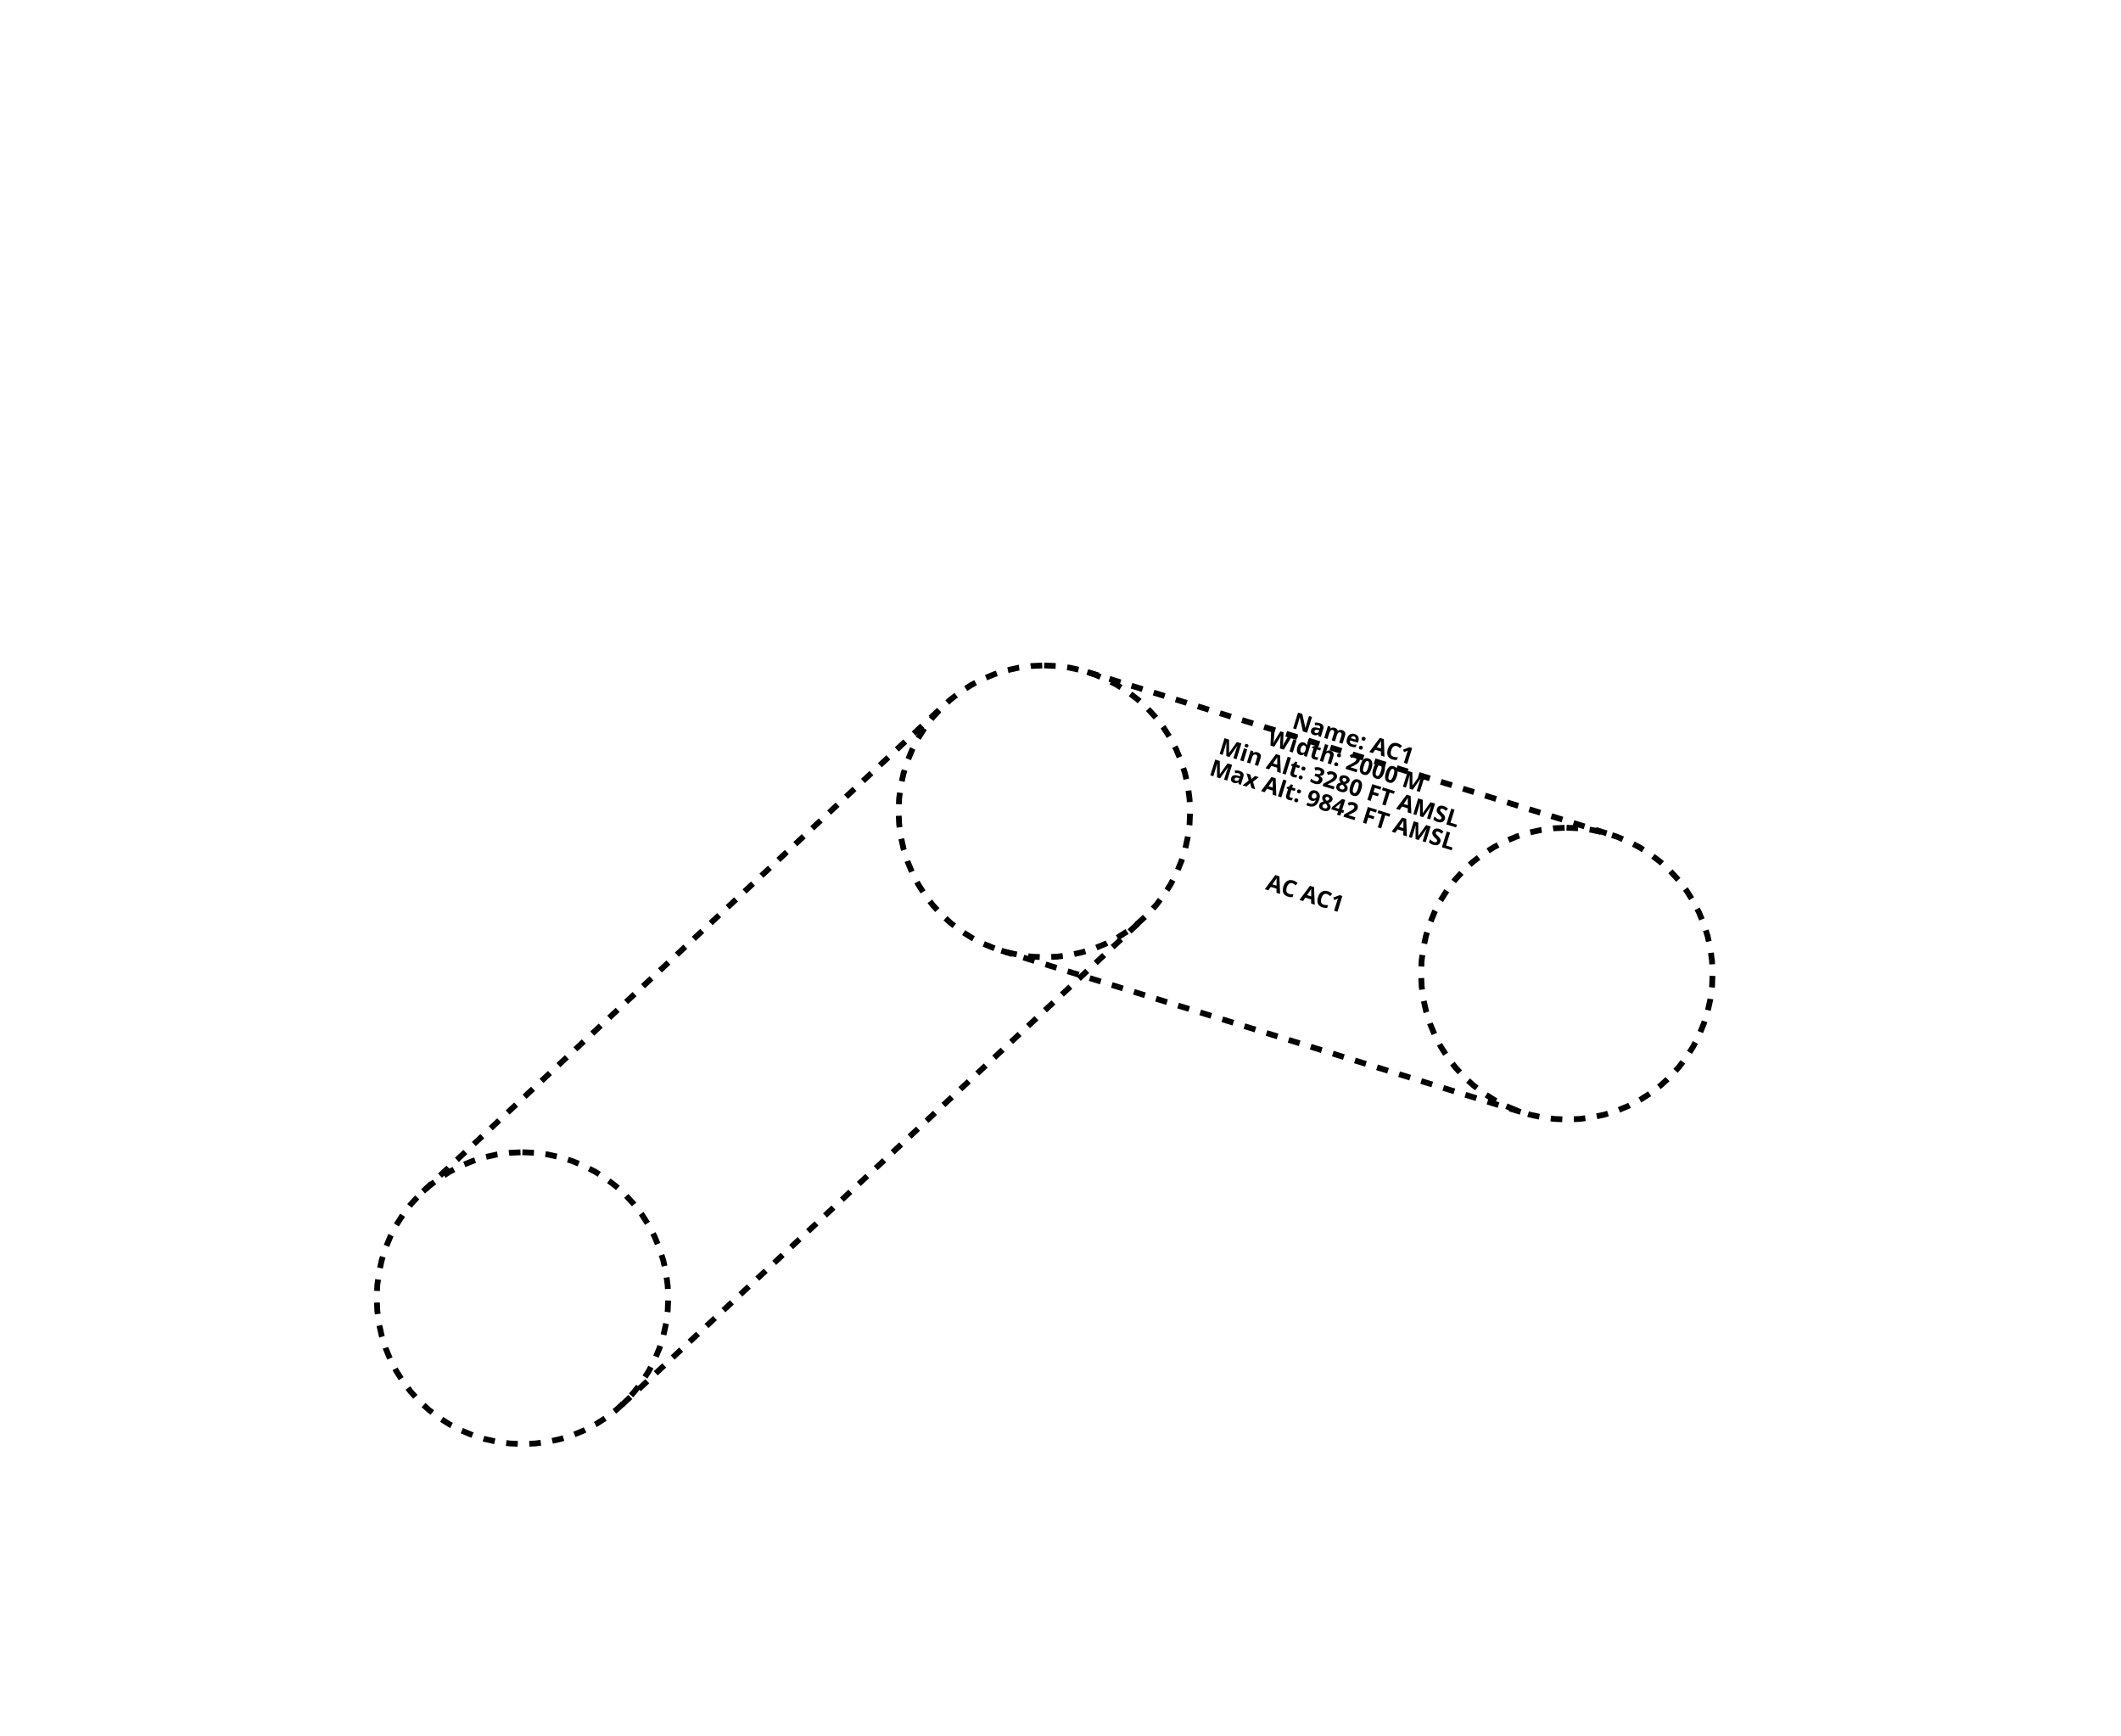
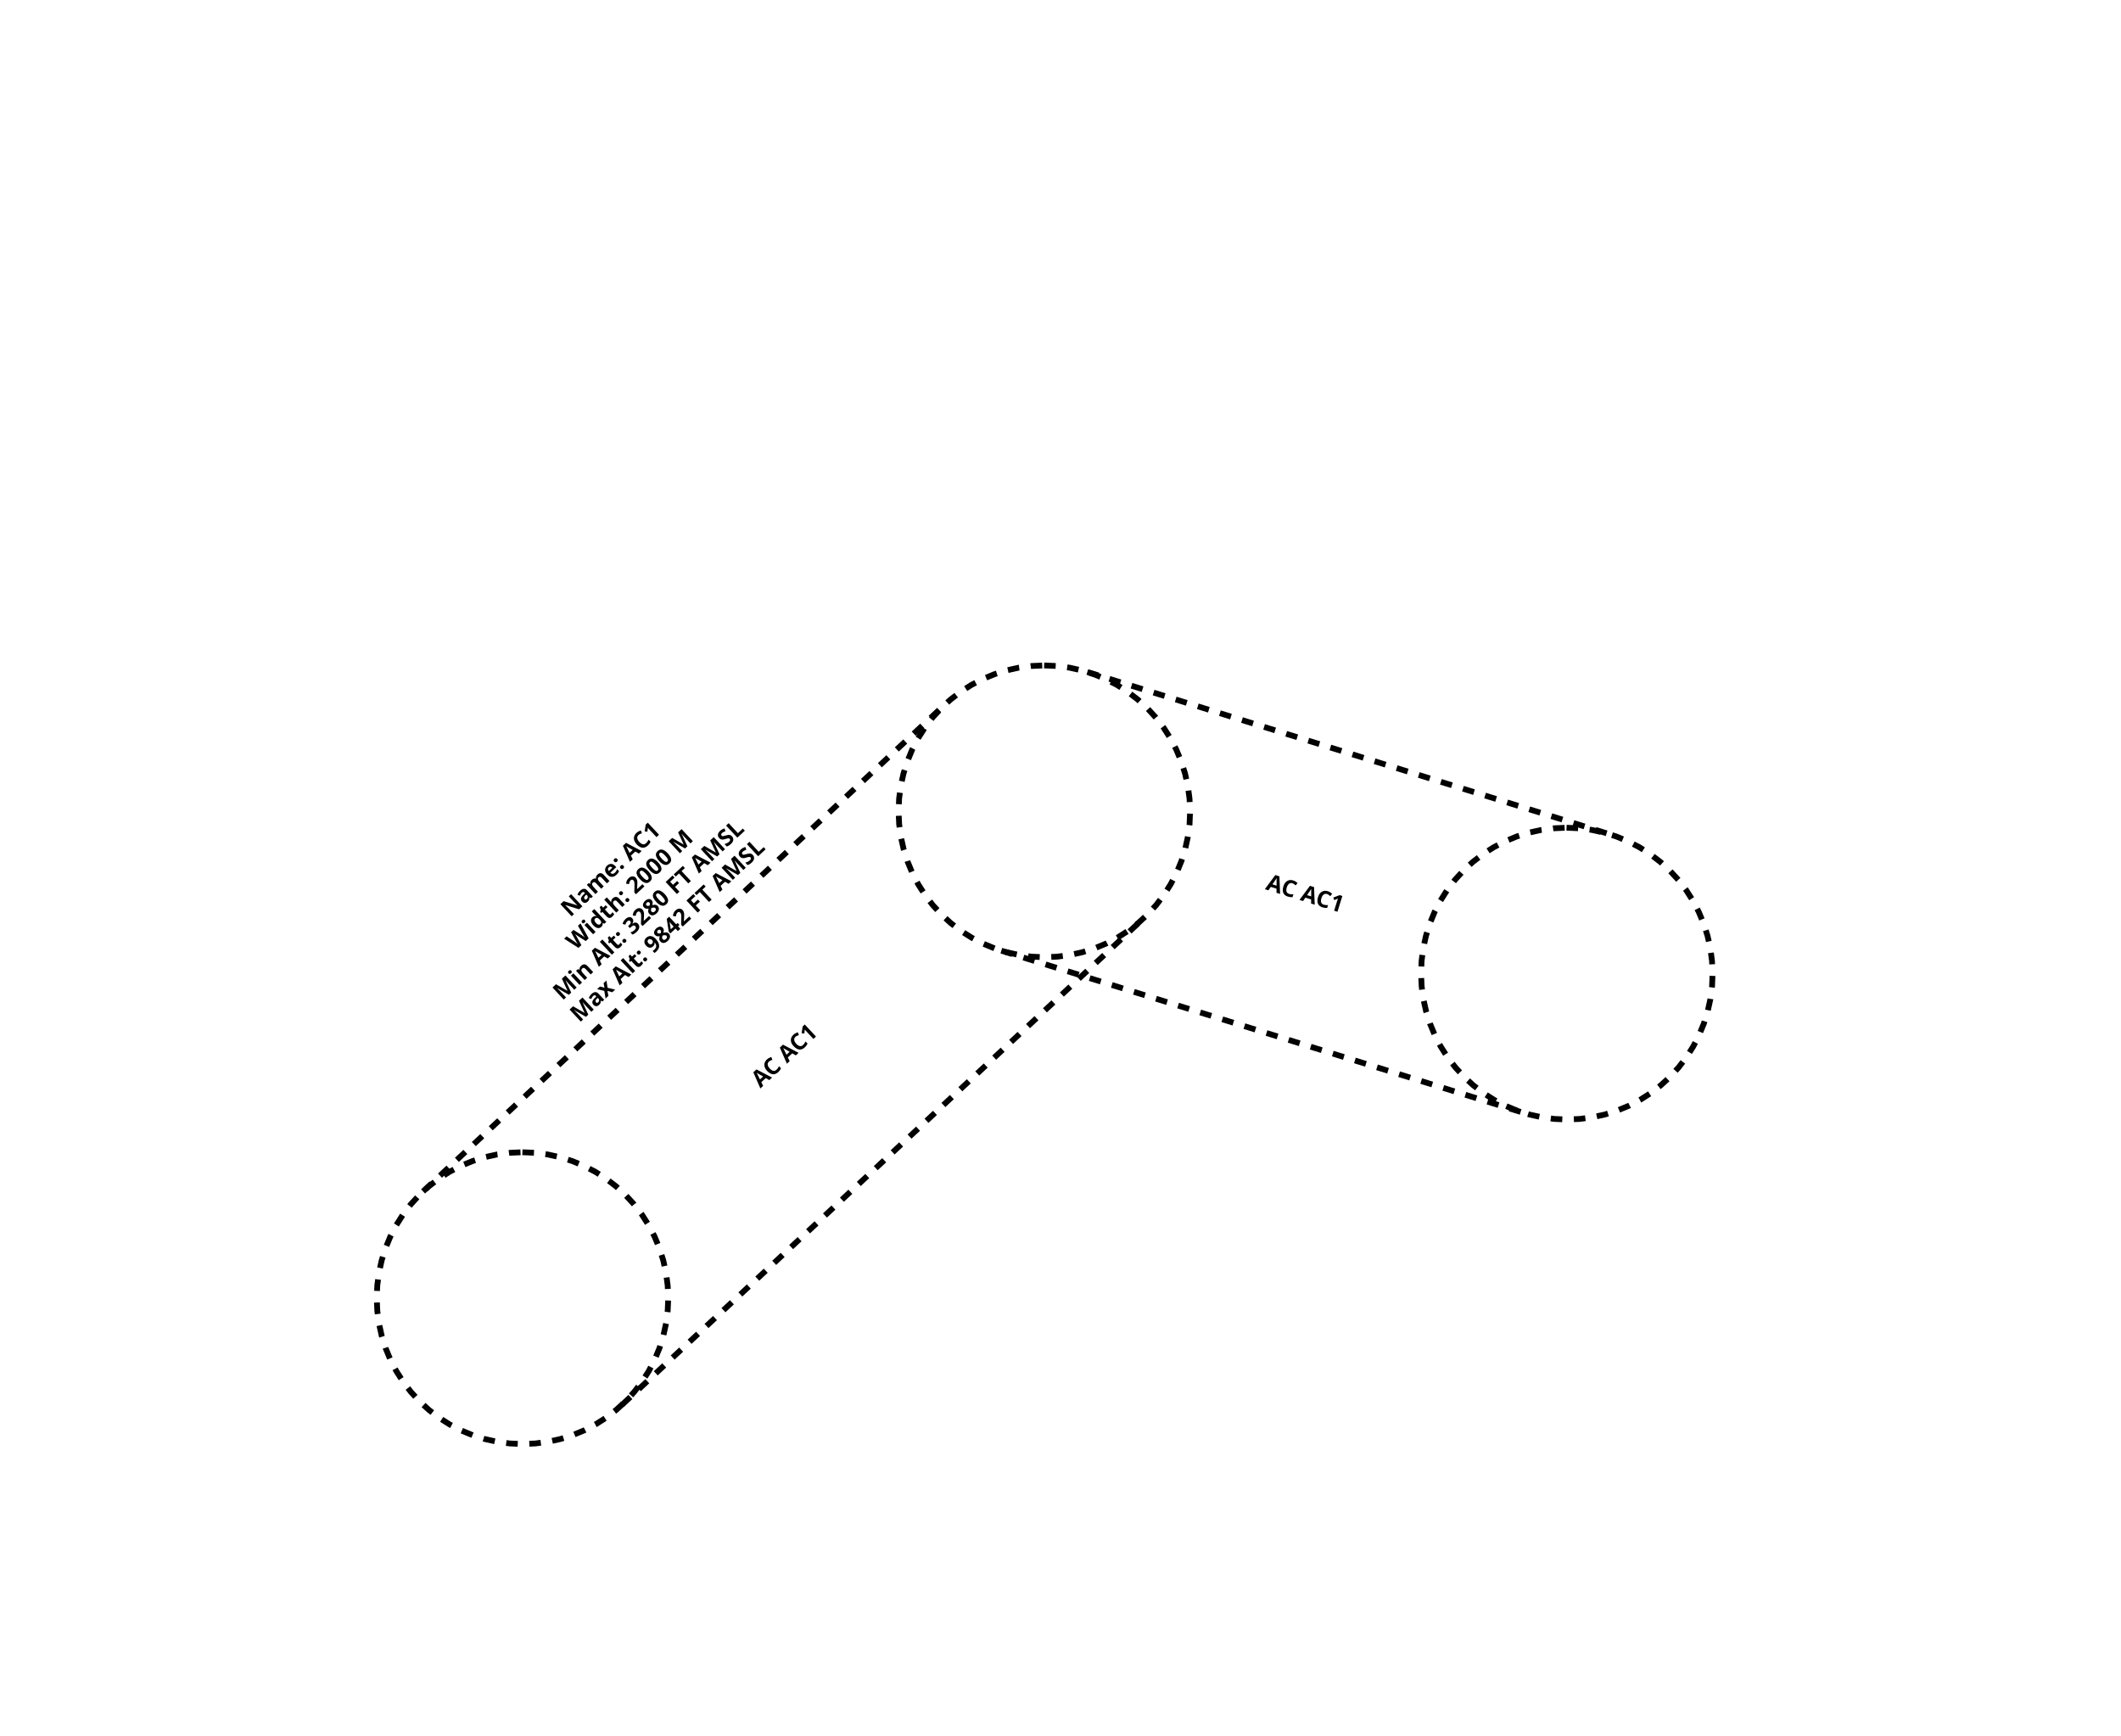
<svg xmlns="http://www.w3.org/2000/svg" width="1100" height="900" viewBox="0 0 1100 900">
  <polyline points="219.41,617.83 490.05,365.35" fill="none" stroke="#000000ff" stroke-width="3" stroke-linejoin="miter" stroke-linecap="butt" stroke-dasharray="6 6" />
  <polyline points="322.54,728.53 593.18,476.12" fill="none" stroke="#000000ff" stroke-width="3" stroke-linejoin="miter" stroke-linecap="butt" stroke-dasharray="6 6" />
  <polyline points="563.91,348.48 834.88,432.64" fill="none" stroke="#000000ff" stroke-width="3" stroke-linejoin="miter" stroke-linecap="butt" stroke-dasharray="6 6" />
  <polyline points="519.32,492.99 790.3,577.13" fill="none" stroke="#000000ff" stroke-width="3" stroke-linejoin="miter" stroke-linecap="butt" stroke-dasharray="6 6" />
  <polygon points="270.93,597.52 277.51,597.81 284.05,598.67 290.49,600.1 296.78,602.09 302.88,604.61 308.73,607.66 314.29,611.21 319.53,615.23 324.39,619.69 328.85,624.55 332.87,629.79 336.41,635.36 339.46,641.21 341.99,647.31 343.98,653.6 345.41,660.05 346.27,666.59 346.57,673.18 346.28,679.78 345.43,686.32 344,692.76 342.03,699.06 339.51,705.15 336.46,711.01 332.93,716.57 328.91,721.81 324.46,726.67 319.6,731.13 314.37,735.15 308.81,738.69 302.97,741.74 296.88,744.27 290.59,746.25 284.15,747.68 277.61,748.54 271.03,748.83 264.44,748.54 257.9,747.68 251.46,746.25 245.17,744.27 239.08,741.74 233.22,738.69 227.66,735.15 222.43,731.13 217.56,726.67 213.1,721.81 209.08,716.57 205.54,711.01 202.49,705.15 199.96,699.06 197.97,692.76 196.54,686.32 195.68,679.78 195.39,673.18 195.67,666.59 196.53,660.05 197.95,653.6 199.93,647.31 202.45,641.21 205.49,635.36 209.03,629.79 213.04,624.55 217.49,619.69 222.35,615.23 227.58,611.21 233.14,607.66 238.98,604.61 245.08,602.09 251.36,600.1 257.8,598.67 264.34,597.81" fill="none" stroke="#000000ff" stroke-width="3" stroke-linejoin="miter" stroke-linecap="butt" stroke-dasharray="6 6" />
  <polygon points="541.51,345.08 548.1,345.37 554.64,346.23 561.08,347.66 567.37,349.65 573.47,352.17 579.32,355.22 584.89,358.77 590.13,362.79 594.99,367.24 599.46,372.11 603.48,377.35 607.03,382.91 610.08,388.77 612.61,394.87 614.6,401.16 616.04,407.61 616.91,414.15 617.21,420.74 616.93,427.34 616.07,433.88 614.66,440.32 612.68,446.62 610.17,452.71 607.13,458.57 603.59,464.13 599.59,469.37 595.14,474.23 590.28,478.69 585.05,482.71 579.5,486.25 573.65,489.3 567.56,491.83 561.28,493.81 554.84,495.24 548.3,496.1 541.72,496.39 535.13,496.1 528.59,495.24 522.15,493.81 515.86,491.83 509.76,489.3 503.91,486.25 498.34,482.71 493.1,478.69 488.24,474.23 483.77,469.37 479.75,464.13 476.2,458.57 473.15,452.71 470.62,446.62 468.63,440.32 467.19,433.88 466.32,427.34 466.02,420.74 466.3,414.15 467.15,407.61 468.57,401.16 470.55,394.87 473.06,388.77 476.1,382.91 479.64,377.35 483.64,372.11 488.09,367.24 492.95,362.79 498.17,358.77 503.73,355.22 509.58,352.17 515.67,349.65 521.95,347.66 528.39,346.23 534.93,345.37" fill="none" stroke="#000000ff" stroke-width="3" stroke-linejoin="miter" stroke-linecap="butt" stroke-dasharray="6 6" />
  <polygon points="812.44,429.23 819.03,429.52 825.57,430.38 832.01,431.81 838.3,433.79 844.4,436.32 850.25,439.37 855.82,442.91 861.06,446.93 865.93,451.39 870.4,456.26 874.42,461.49 877.98,467.06 881.03,472.92 883.57,479.01 885.57,485.31 887.01,491.75 887.88,498.3 888.18,504.89 887.91,511.48 887.06,518.03 885.64,524.47 883.67,530.76 881.16,536.86 878.13,542.71 874.6,548.28 870.59,553.51 866.15,558.38 861.3,562.84 856.07,566.85 850.52,570.4 844.67,573.45 838.59,575.97 832.3,577.96 825.87,579.38 819.33,580.25 812.74,580.53 806.15,580.25 799.61,579.38 793.17,577.96 786.88,575.97 780.78,573.45 774.93,570.4 769.36,566.85 764.12,562.84 759.25,558.38 754.78,553.51 750.76,548.28 747.2,542.71 744.15,536.86 741.61,530.76 739.62,524.47 738.17,518.03 737.3,511.48 737,504.89 737.27,498.3 738.12,491.75 739.54,485.31 741.51,479.01 744.02,472.92 747.05,467.06 750.58,461.49 754.59,456.26 759.03,451.39 763.89,446.93 769.11,442.91 774.66,439.37 780.51,436.32 786.59,433.79 792.88,431.81 799.32,430.38 805.85,429.52" fill="none" stroke="#000000ff" stroke-width="3" stroke-linejoin="miter" stroke-linecap="butt" stroke-dasharray="6 6" />
-   <text transform="translate(677.1 462.79) rotate(17.26)" x="0" y="-84" text-anchor="middle" dominant-baseline="central" font-family="PT Sans" font-size="12" font-weight="bold">Name: AC1</text>
-   <text transform="translate(677.1 462.79) rotate(17.26)" x="0" y="-72" text-anchor="middle" dominant-baseline="central" font-family="PT Sans" font-size="12" font-weight="bold">Width: 2000 M</text>
-   <text transform="translate(677.1 462.79) rotate(17.26)" x="0" y="-60" text-anchor="middle" dominant-baseline="central" font-family="PT Sans" font-size="12" font-weight="bold">Min Alt: 3280 FT AMSL</text>
-   <text transform="translate(677.1 462.79) rotate(17.26)" x="0" y="-48" text-anchor="middle" dominant-baseline="central" font-family="PT Sans" font-size="12" font-weight="bold">Max Alt: 9842 FT AMSL</text>
+   <text transform="translate(354.73 491.57) rotate(-43)" x="0" y="-56.4" text-anchor="middle" dominant-baseline="central" font-family="PT Sans" font-size="12" font-weight="bold">Name: AC1</text>
+   <text transform="translate(354.73 491.57) rotate(-43)" x="0" y="-42" text-anchor="middle" dominant-baseline="central" font-family="PT Sans" font-size="12" font-weight="bold">Width: 2000 M</text>
+   <text transform="translate(354.73 491.57) rotate(-43)" x="0" y="-27.6" text-anchor="middle" dominant-baseline="central" font-family="PT Sans" font-size="12" font-weight="bold">Min Alt: 3280 FT AMSL</text>
+   <text transform="translate(354.73 491.57) rotate(-43)" x="0" y="-13.2" text-anchor="middle" dominant-baseline="central" font-family="PT Sans" font-size="12" font-weight="bold">Max Alt: 9842 FT AMSL</text>
+   <text transform="translate(406.3 546.93) rotate(-43)" x="0" y="0" text-anchor="middle" dominant-baseline="central" font-family="PT Sans" font-size="12" font-weight="bold">AC AC1</text>
  <text transform="translate(677.1 462.79) rotate(17.26)" x="0" y="0" text-anchor="middle" dominant-baseline="central" font-family="PT Sans" font-size="12" font-weight="bold">AC AC1</text>
</svg>
